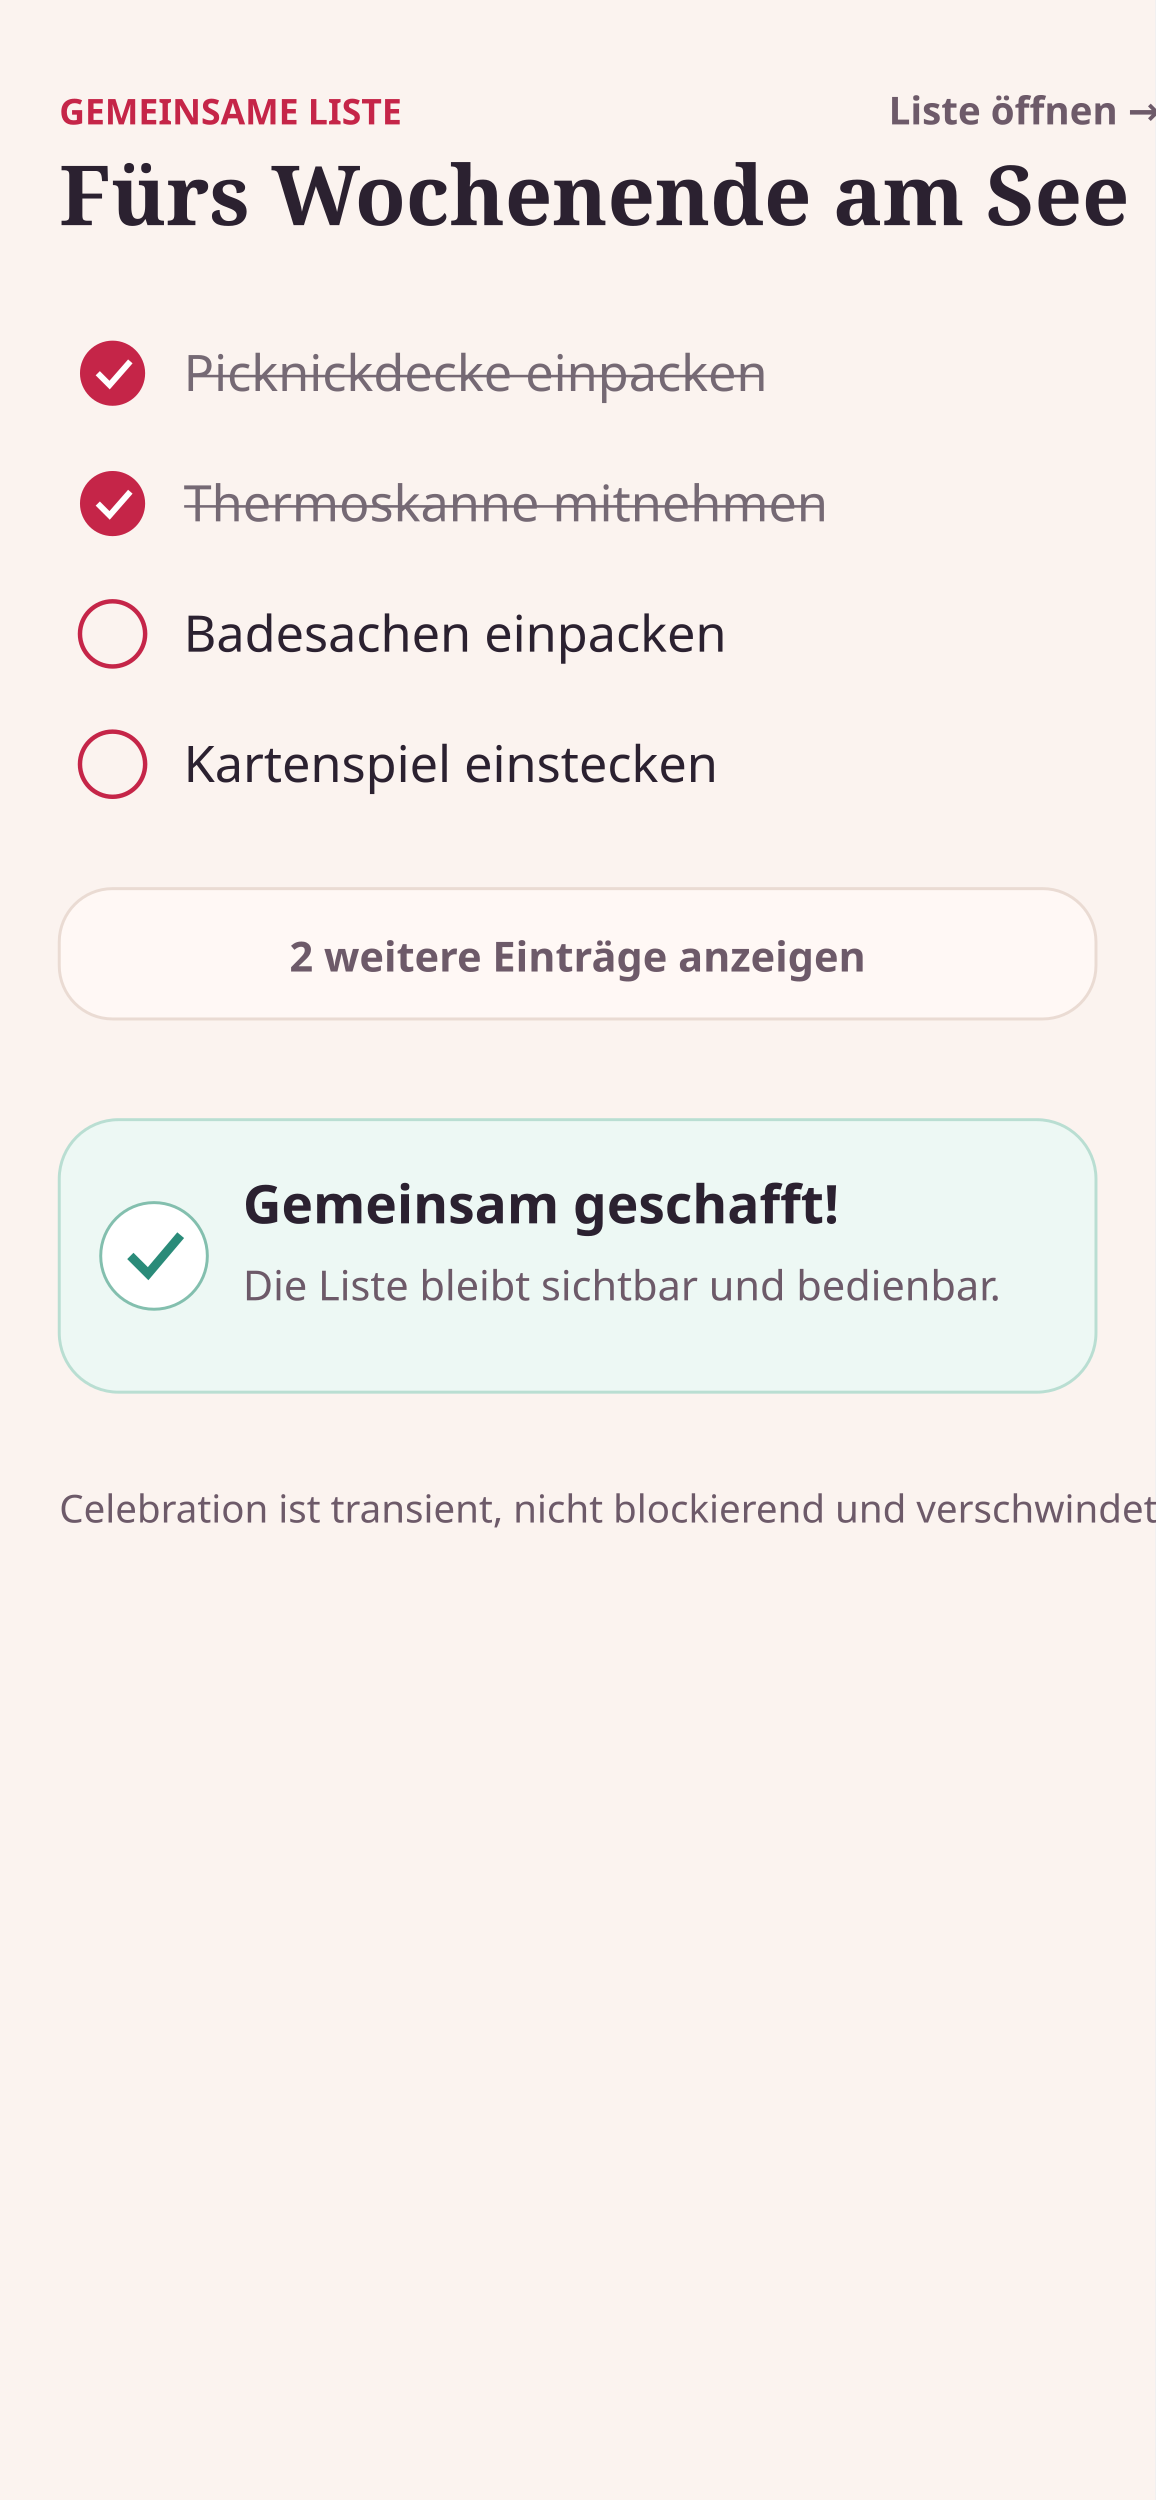
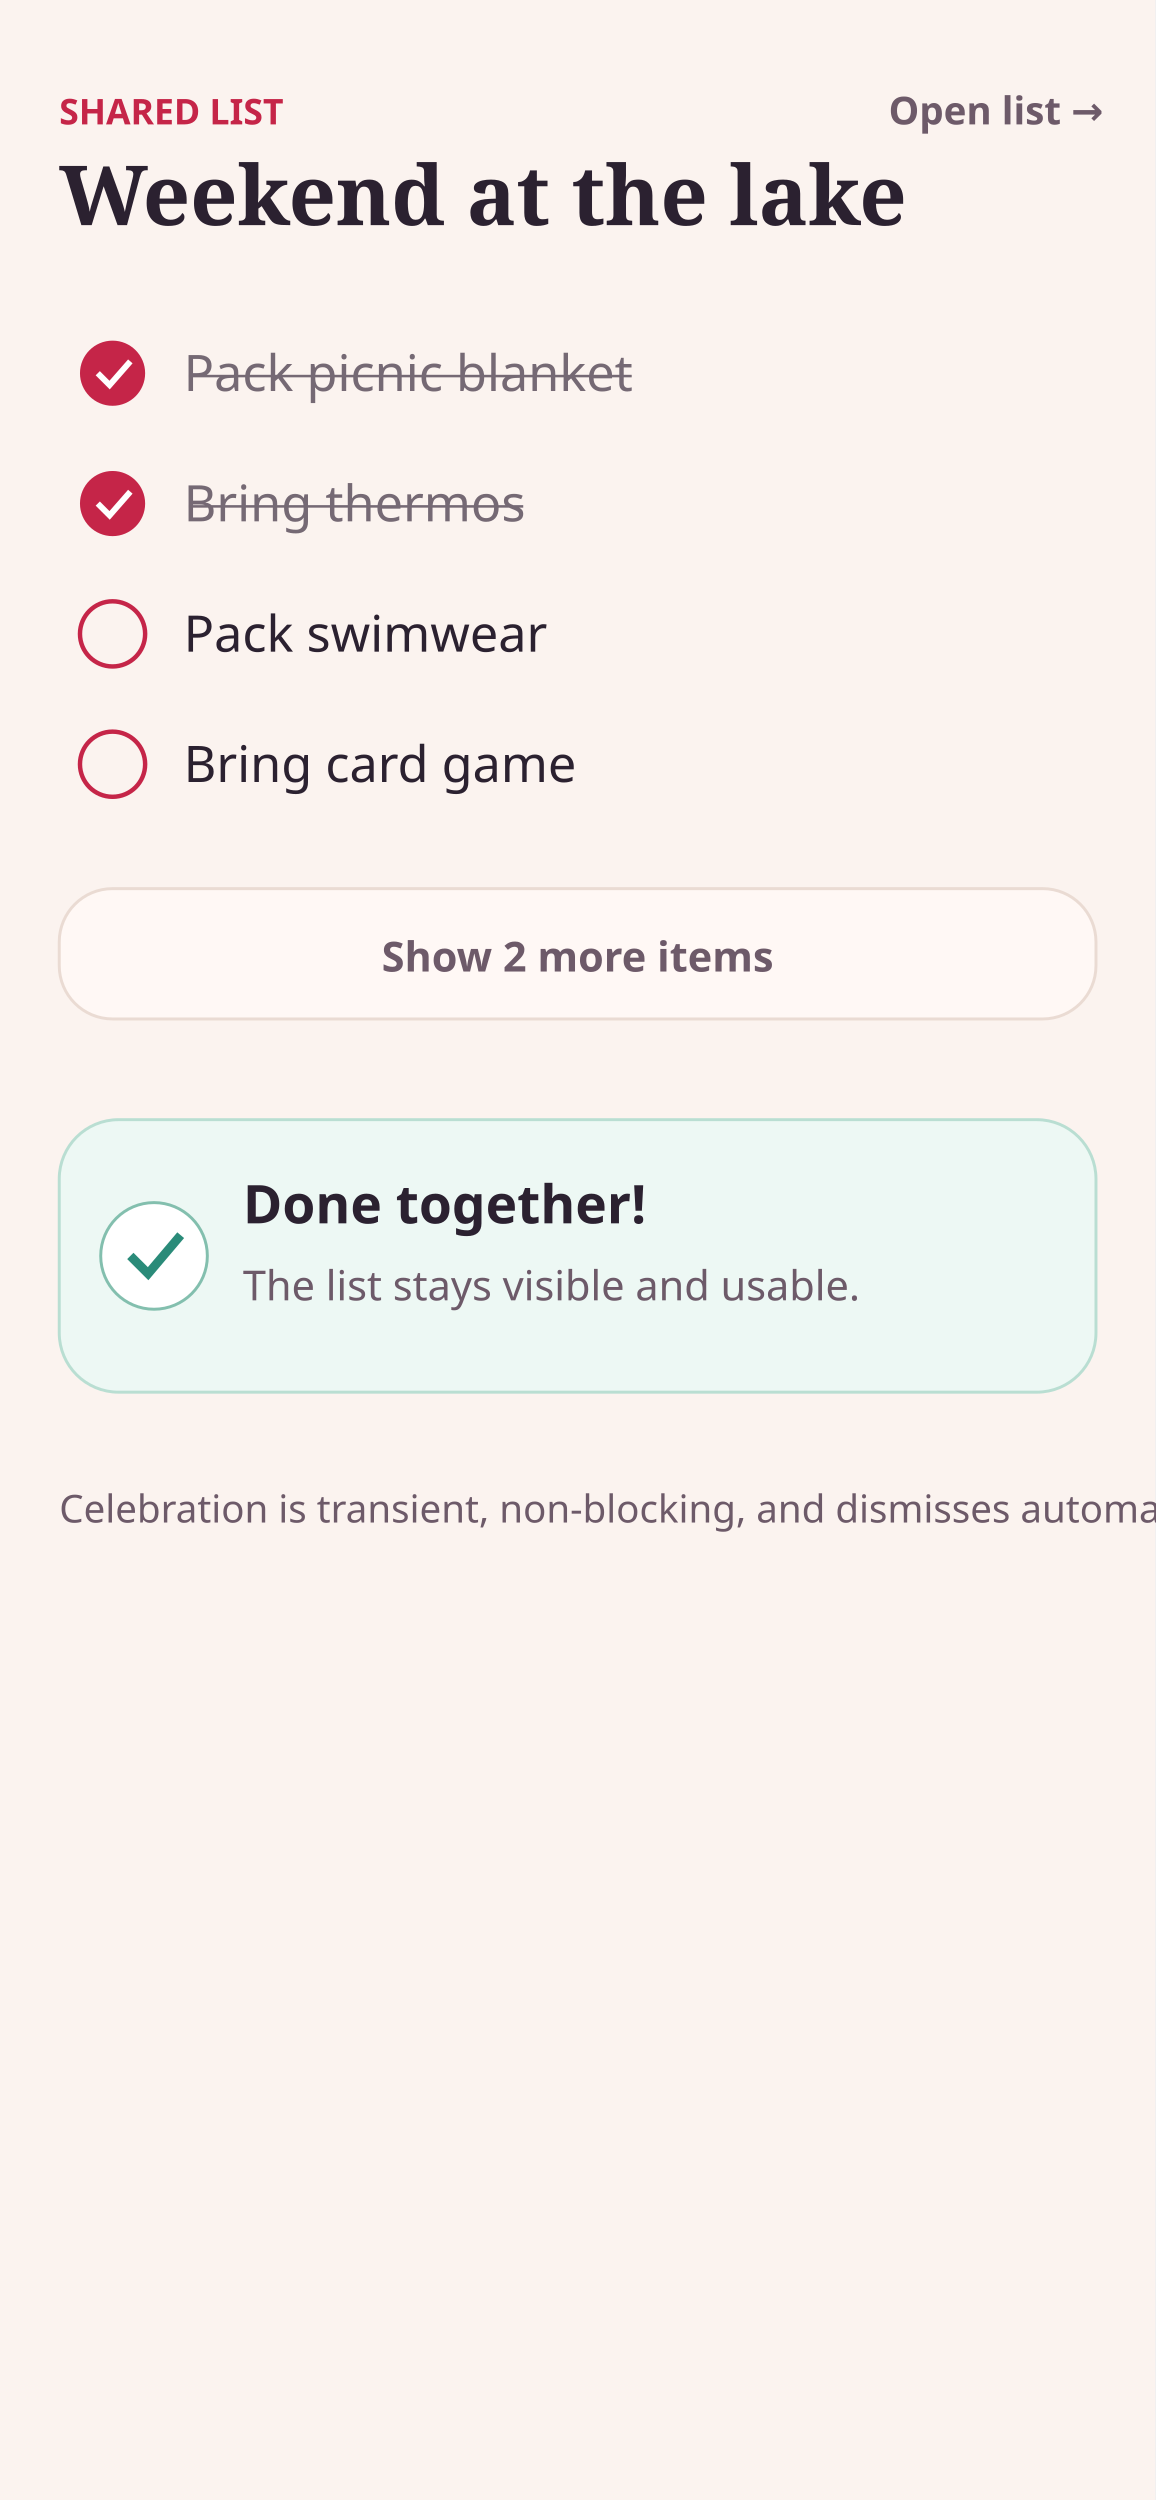
<svg xmlns="http://www.w3.org/2000/svg" width="390" height="844" viewBox="0 0 390 844">
  <rect width="390" height="844" fill="#fbf3ef" />
-   <text x="20" y="42" font-family="sans-serif" font-size="12" font-weight="700" fill="#c52548">GEMEINSAME LISTE</text>
-   <text x="20" y="76" font-family="Georgia,serif" font-size="28" font-weight="700" fill="#2b2130">Fürs Wochenende am See</text>
-   <text x="300" y="42" font-family="sans-serif" font-size="13" font-weight="700" fill="#6d5a69">Liste öffnen →</text>
+   <text x="20" y="42" font-family="sans-serif" font-size="12" font-weight="700" fill="#c52548">SHARED LIST</text>
+   <text x="20" y="76" font-family="Georgia,serif" font-size="28" font-weight="700" fill="#2b2130">Weekend at the lake</text>
+   <text x="300" y="42" font-family="sans-serif" font-size="13" font-weight="700" fill="#6d5a69">Open list →</text>
  <g font-family="sans-serif" font-size="17" fill="#2b2130">
    <circle cx="38" cy="126" r="11" fill="#c52548" />
    <path d="M33 126l4 4 7-8" fill="none" stroke="white" stroke-width="2" />
-     <text x="62" y="132" text-decoration="line-through" fill="#756974">Picknickdecke einpacken</text>
+     <text x="62" y="132" text-decoration="line-through" fill="#756974">Pack picnic blanket</text>
    <circle cx="38" cy="170" r="11" fill="#c52548" />
    <path d="M33 170l4 4 7-8" fill="none" stroke="white" stroke-width="2" />
-     <text x="62" y="176" text-decoration="line-through" fill="#756974">Thermoskanne mitnehmen</text>
+     <text x="62" y="176" text-decoration="line-through" fill="#756974">Bring thermos</text>
    <circle cx="38" cy="214" r="11" fill="none" stroke="#c52548" stroke-width="1.5" />
-     <text x="62" y="220">Badesachen einpacken</text>
+     <text x="62" y="220">Pack swimwear</text>
    <circle cx="38" cy="258" r="11" fill="none" stroke="#c52548" stroke-width="1.5" />
-     <text x="62" y="264">Kartenspiel einstecken</text>
+     <text x="62" y="264">Bring card game</text>
  </g>
  <rect x="20" y="300" width="350" height="44" rx="18" fill="#fff8f5" stroke="#eadbd3" />
-   <text x="195" y="328" text-anchor="middle" font-family="sans-serif" font-size="14" font-weight="700" fill="#6d5a69">2 weitere Einträge anzeigen</text>
+   <text x="195" y="328" text-anchor="middle" font-family="sans-serif" font-size="14" font-weight="700" fill="#6d5a69">Show 2 more items</text>
  <rect x="20" y="378" width="350" height="92" rx="20" fill="#edf8f4" stroke="#b9ded2" />
  <circle cx="52" cy="424" r="18" fill="#ffffff" stroke="#83bfae" />
  <path d="M44 424l6 6 11-13" fill="none" stroke="#2a8b79" stroke-width="3" />
-   <text x="82" y="413" font-family="sans-serif" font-size="18" font-weight="700" fill="#2b2130">Gemeinsam geschafft!</text>
-   <text x="82" y="439" font-family="sans-serif" font-size="14" fill="#6d5a69">Die Liste bleibt sichtbar und bedienbar.</text>
-   <text x="20" y="514" font-family="sans-serif" font-size="13" fill="#6d5a69">Celebration ist transient, nicht blockierend und verschwindet selbstständig.</text>
+   <text x="82" y="413" font-family="sans-serif" font-size="18" font-weight="700" fill="#2b2130">Done together!</text>
+   <text x="82" y="439" font-family="sans-serif" font-size="14" fill="#6d5a69">The list stays visible and usable.</text>
+   <text x="20" y="514" font-family="sans-serif" font-size="13" fill="#6d5a69">Celebration is transient, non-blocking, and dismisses automatically.</text>
</svg>
